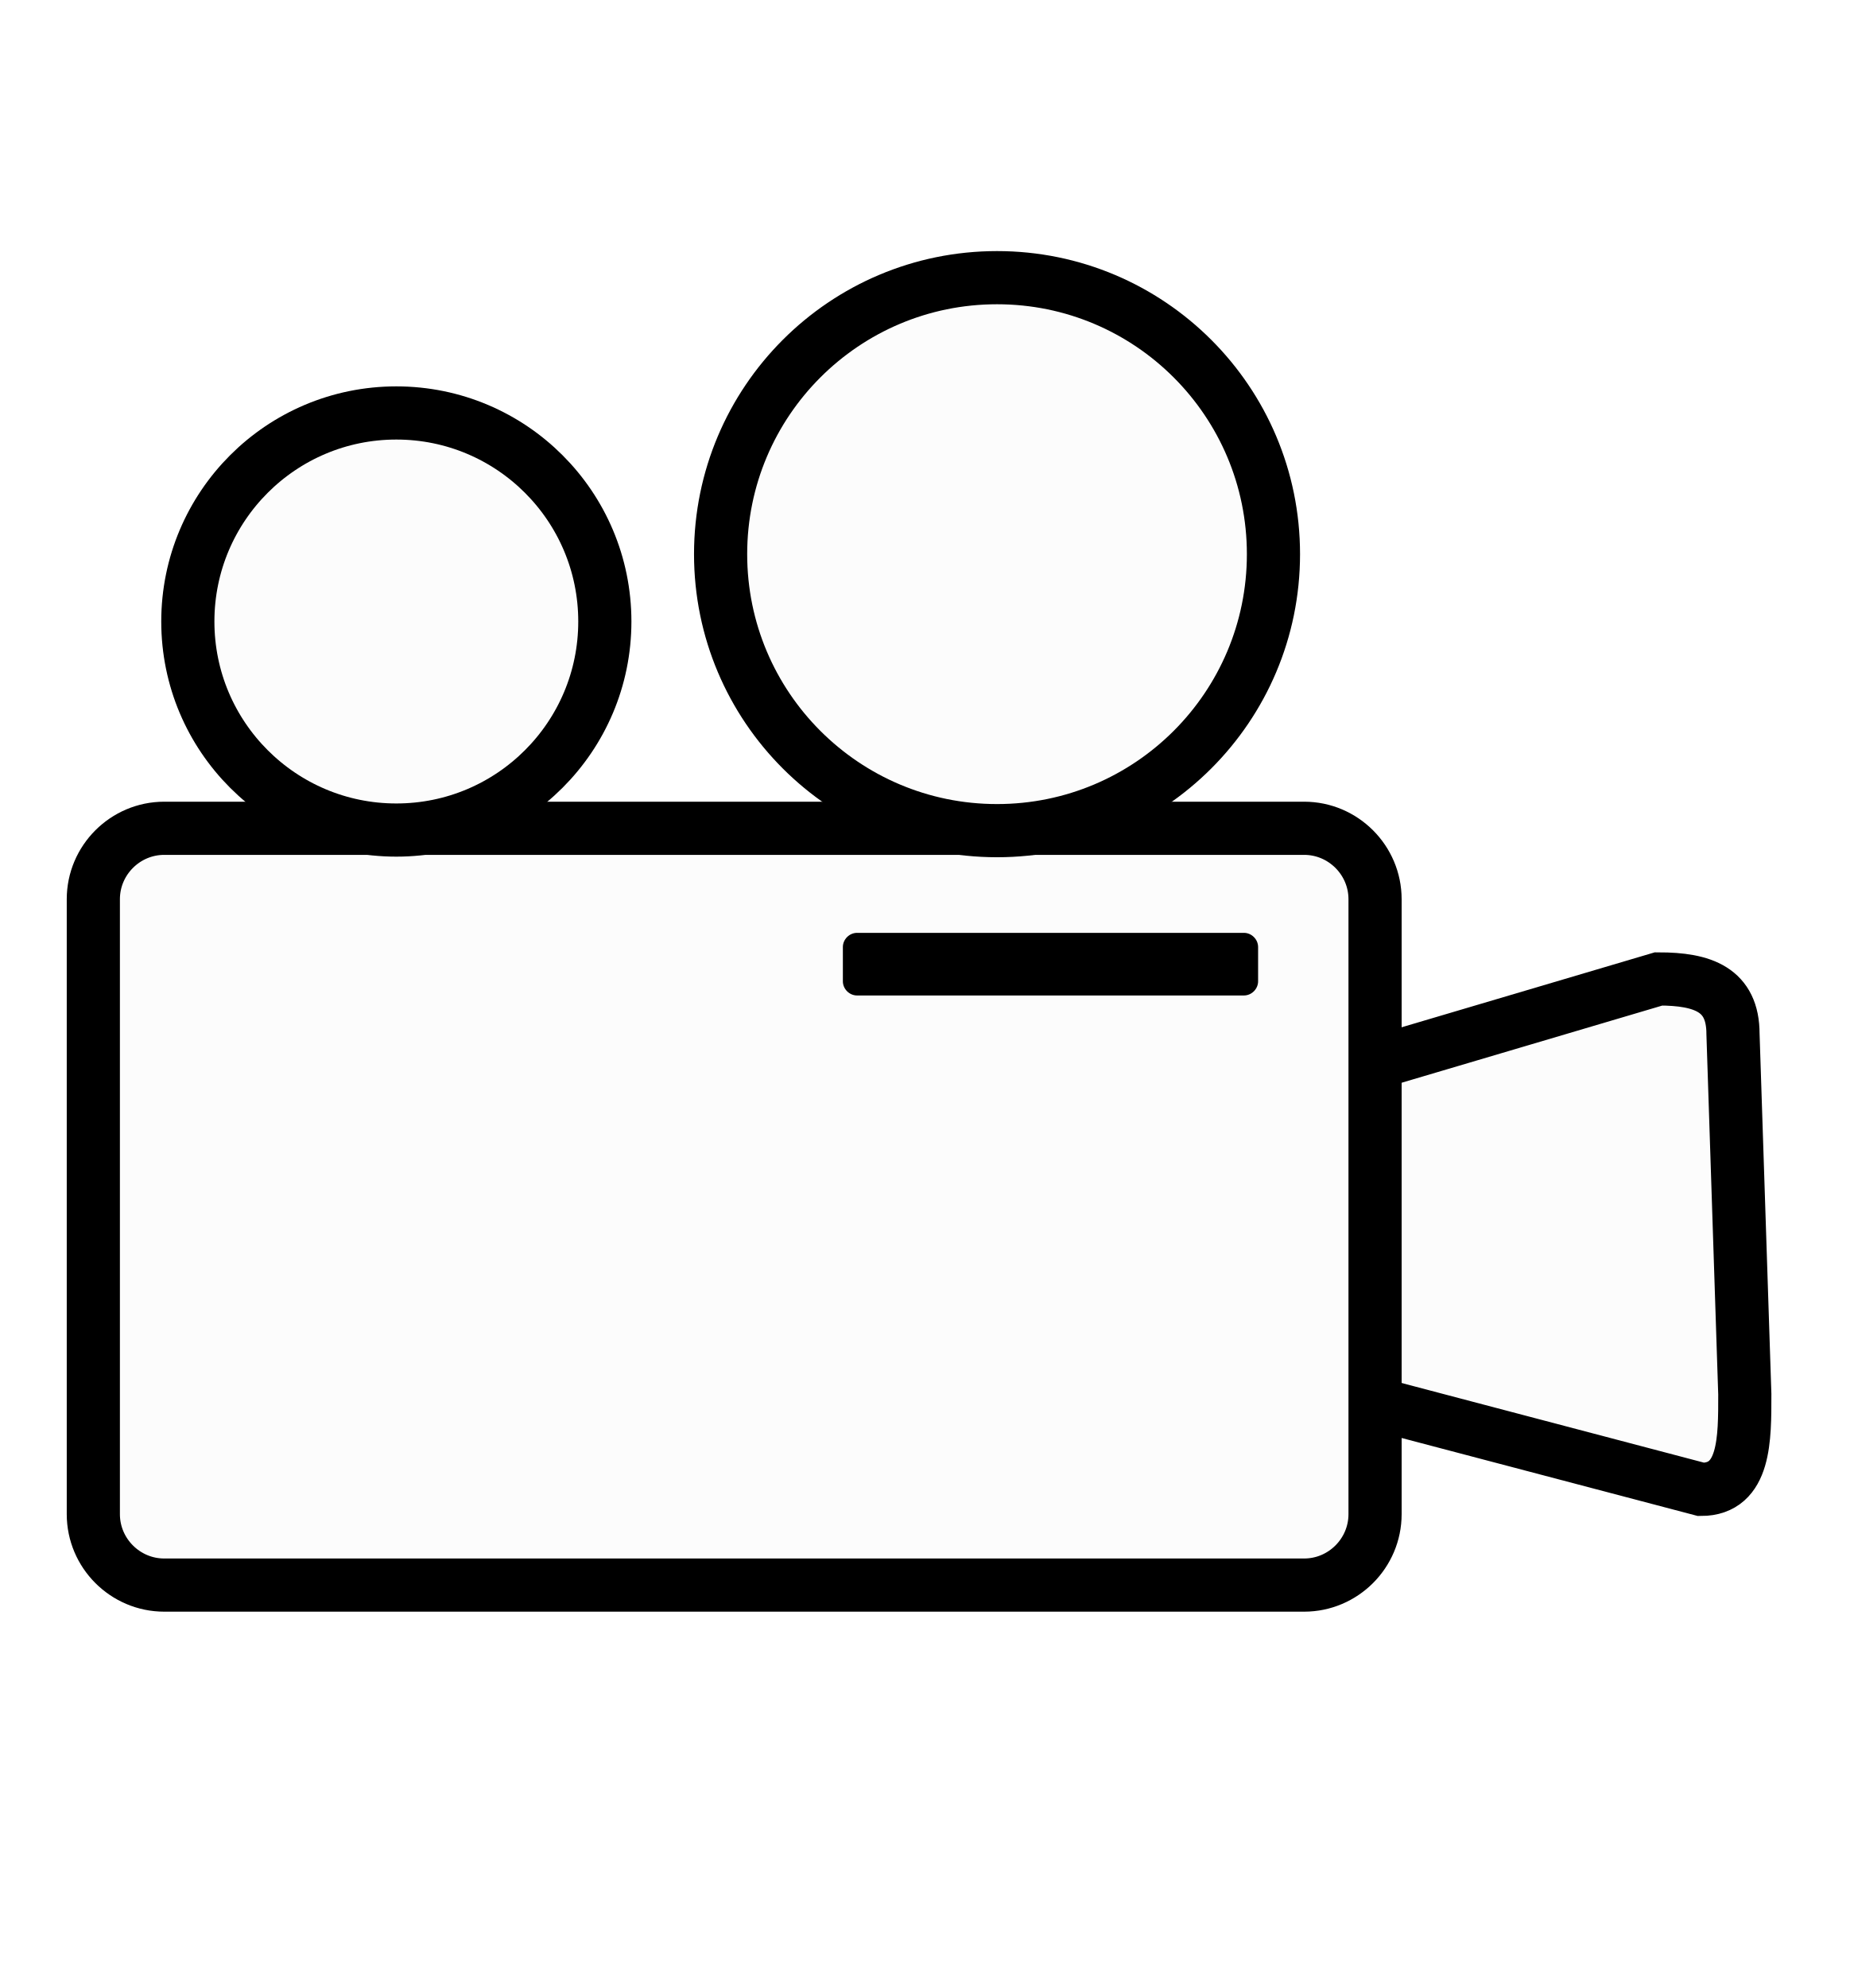
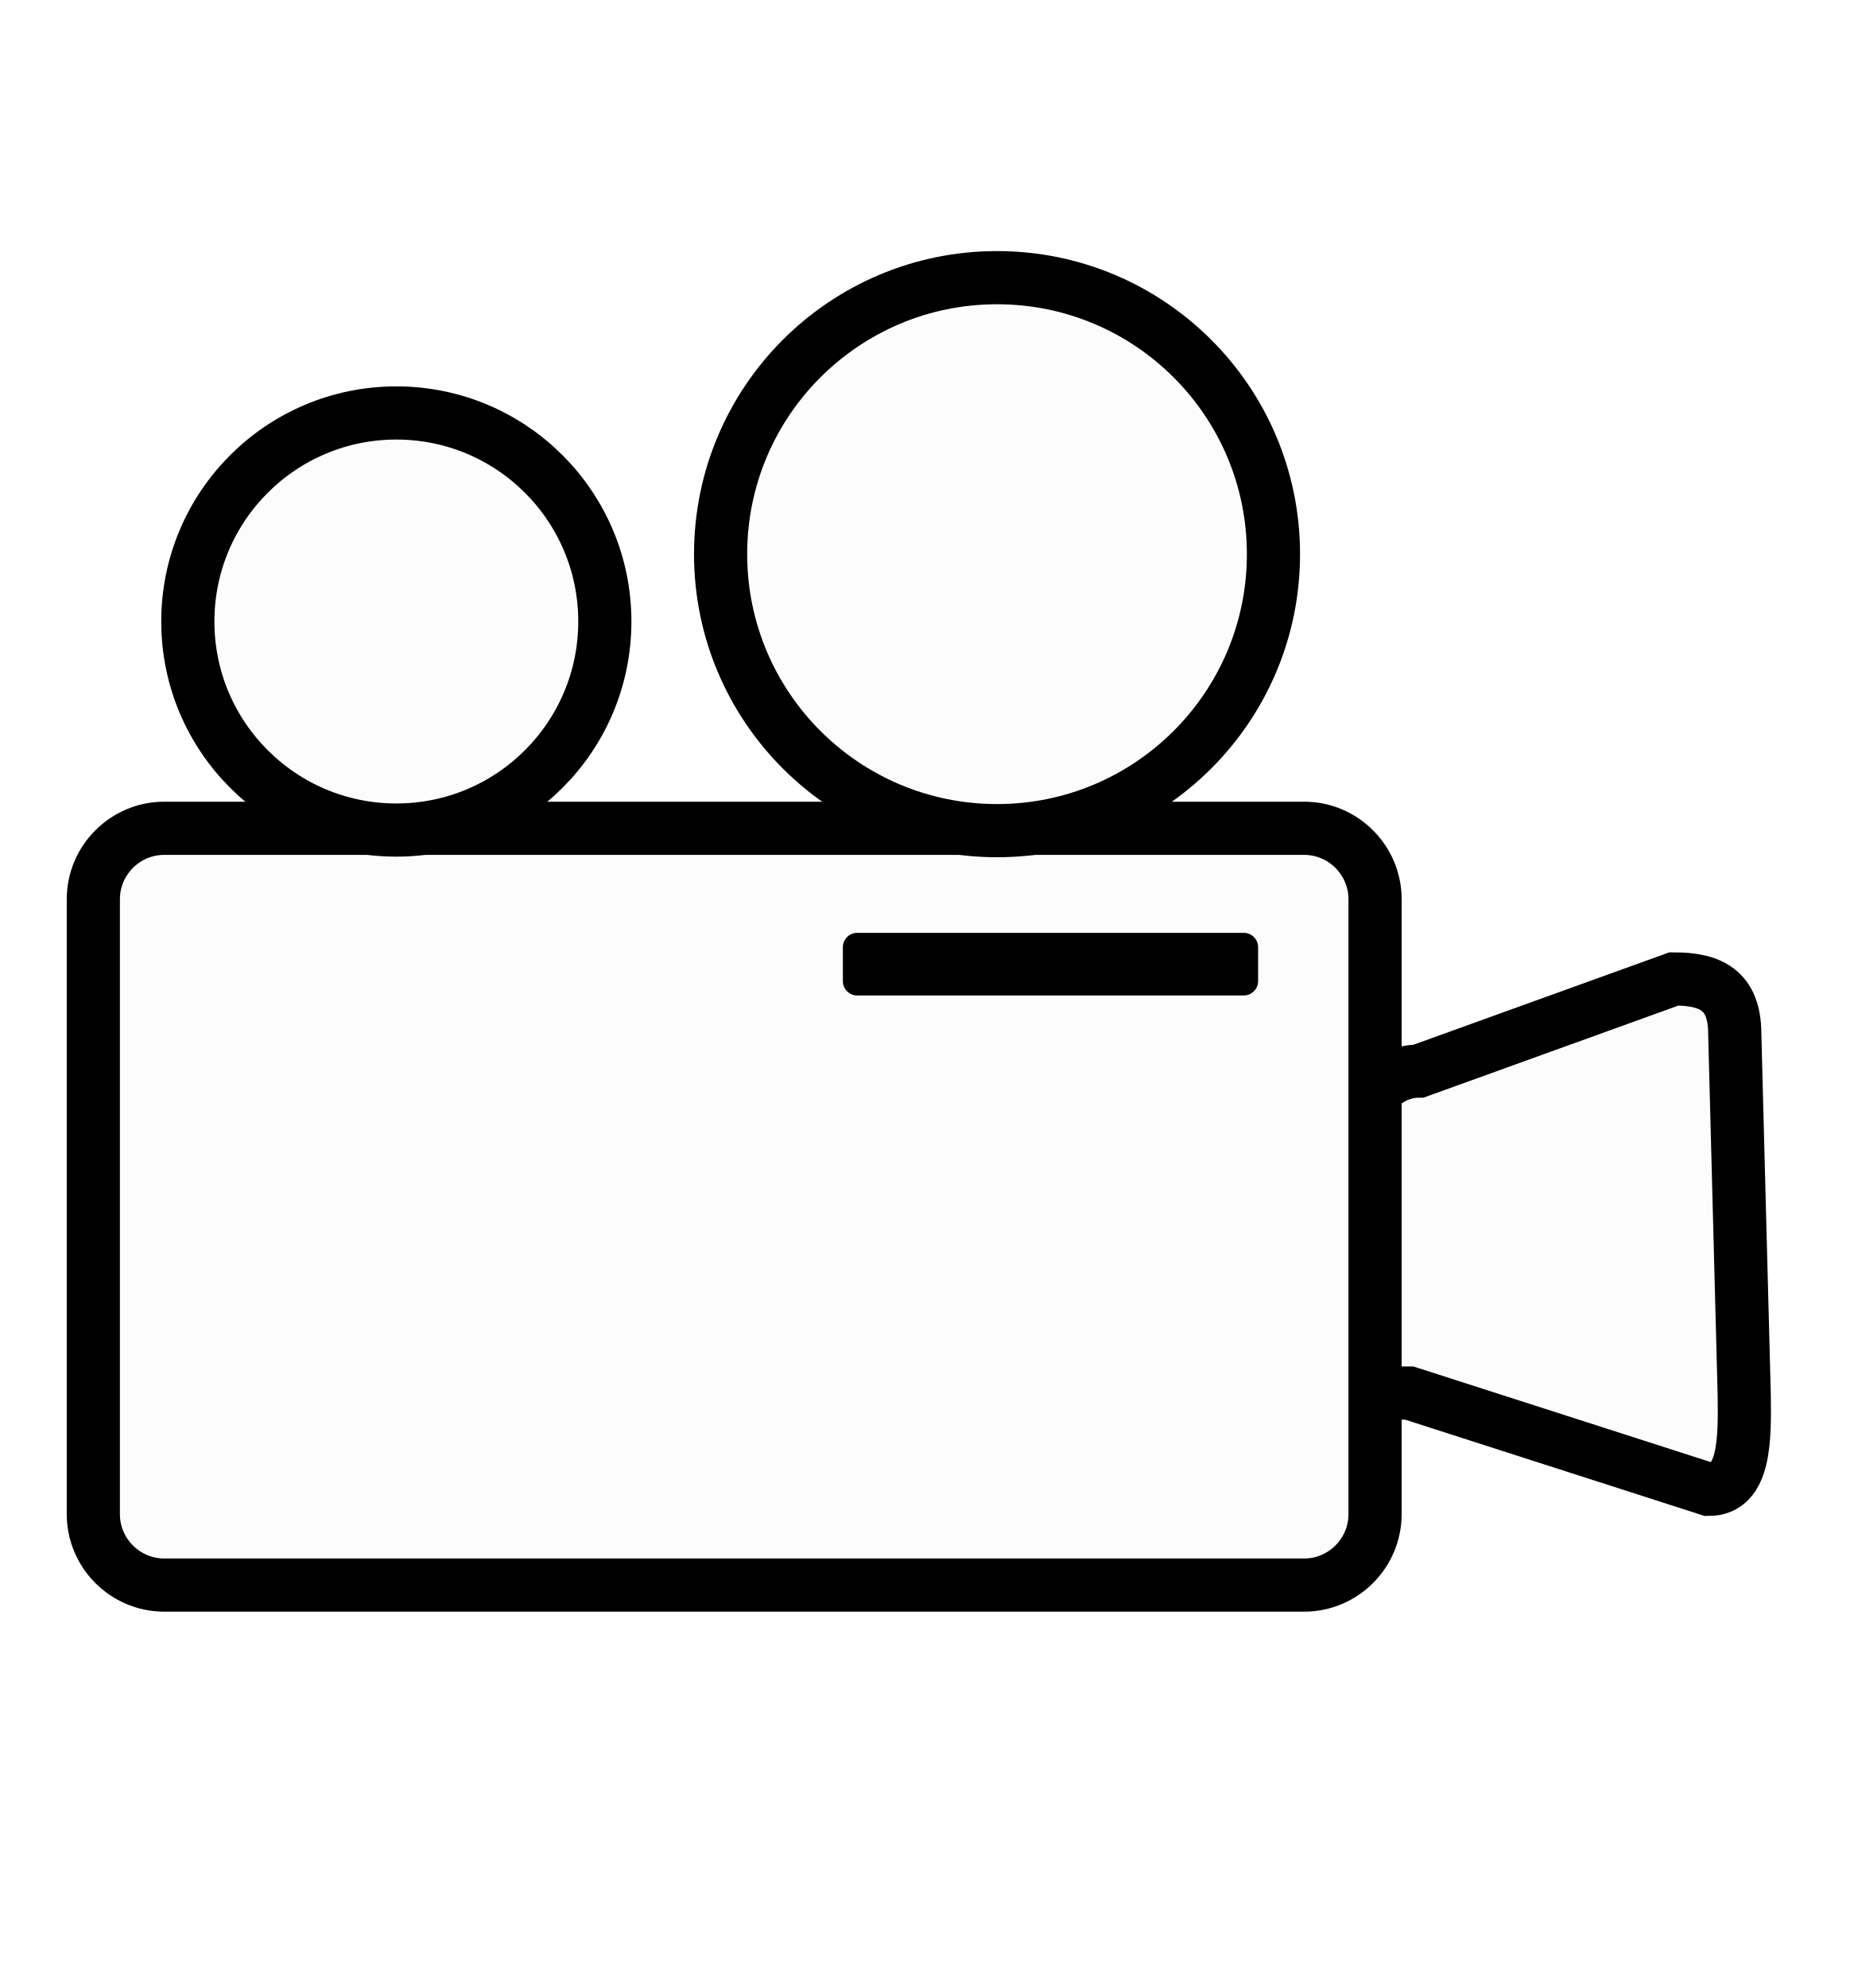
<svg xmlns="http://www.w3.org/2000/svg" version="1.1" id="moviecamera" x="0px" y="0px" viewBox="0 0 313.8 336.5" style="enable-background:new 0 0 313.8 336.5;" xml:space="preserve">
  <style type="text/css">
	.st0{fill:#FCFCFC;stroke:#000000;stroke-width:9;stroke-miterlimit:10;}
</style>
-   <path id="camera" class="st0" d="M288,252.1l-61.9-16.3c-7.5,0-11.7,0.1-11.7-7.4V195c0-7.5,6.2-13.7,13.7-13.7l52.7-15.6  c7.5,0,12.6,1.8,12.6,9.3l2,61C295.4,243.5,295.5,252.1,288,252.1z" />
+   <path id="camera" class="st0" d="M289.3,252.1l-50.7-16.3c-6.1,0-9.6,0.1-9.6-7.4V195c0-7.5,5.1-13.7,11.2-13.7l43.2-15.6  c6.1,0,10.3,1.8,10.3,9.3l1.6,61C295.4,243.5,295.5,252.1,289.3,252.1z" />
  <path id="body" class="st0" d="M220.8,268.3h-193c-6.6,0-12-5.4-12-12V152.2c0-6.6,5.4-12,12-12h193c6.6,0,12,5.4,12,12v104.1  C232.8,262.9,227.4,268.3,220.8,268.3z" />
  <circle id="circle2" class="st0" cx="67.1" cy="105.2" r="35.3" />
  <circle id="circle1" class="st0" cx="168.8" cy="93.8" r="46.8" />
  <path id="detail" d="M210.6,157.9h-65.5c-1.3,0-2.4,1.1-2.4,2.4v5.8c0,1.3,1.1,2.4,2.4,2.4h65.5c1.3,0,2.4-1.1,2.4-2.4v-5.8  C213,159,211.9,157.9,210.6,157.9z" />
</svg>
